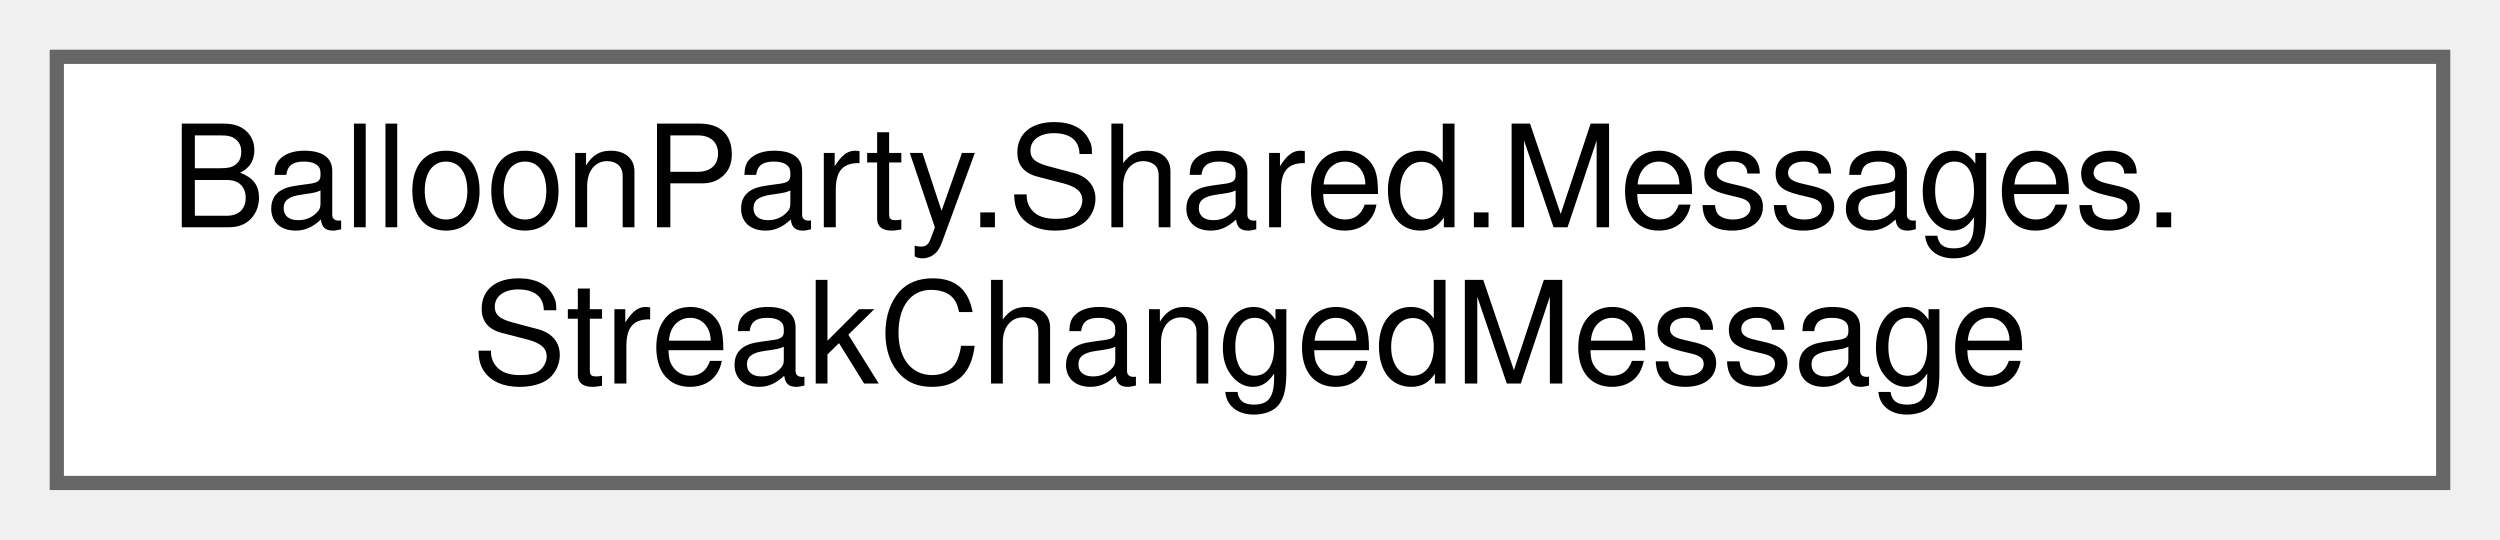
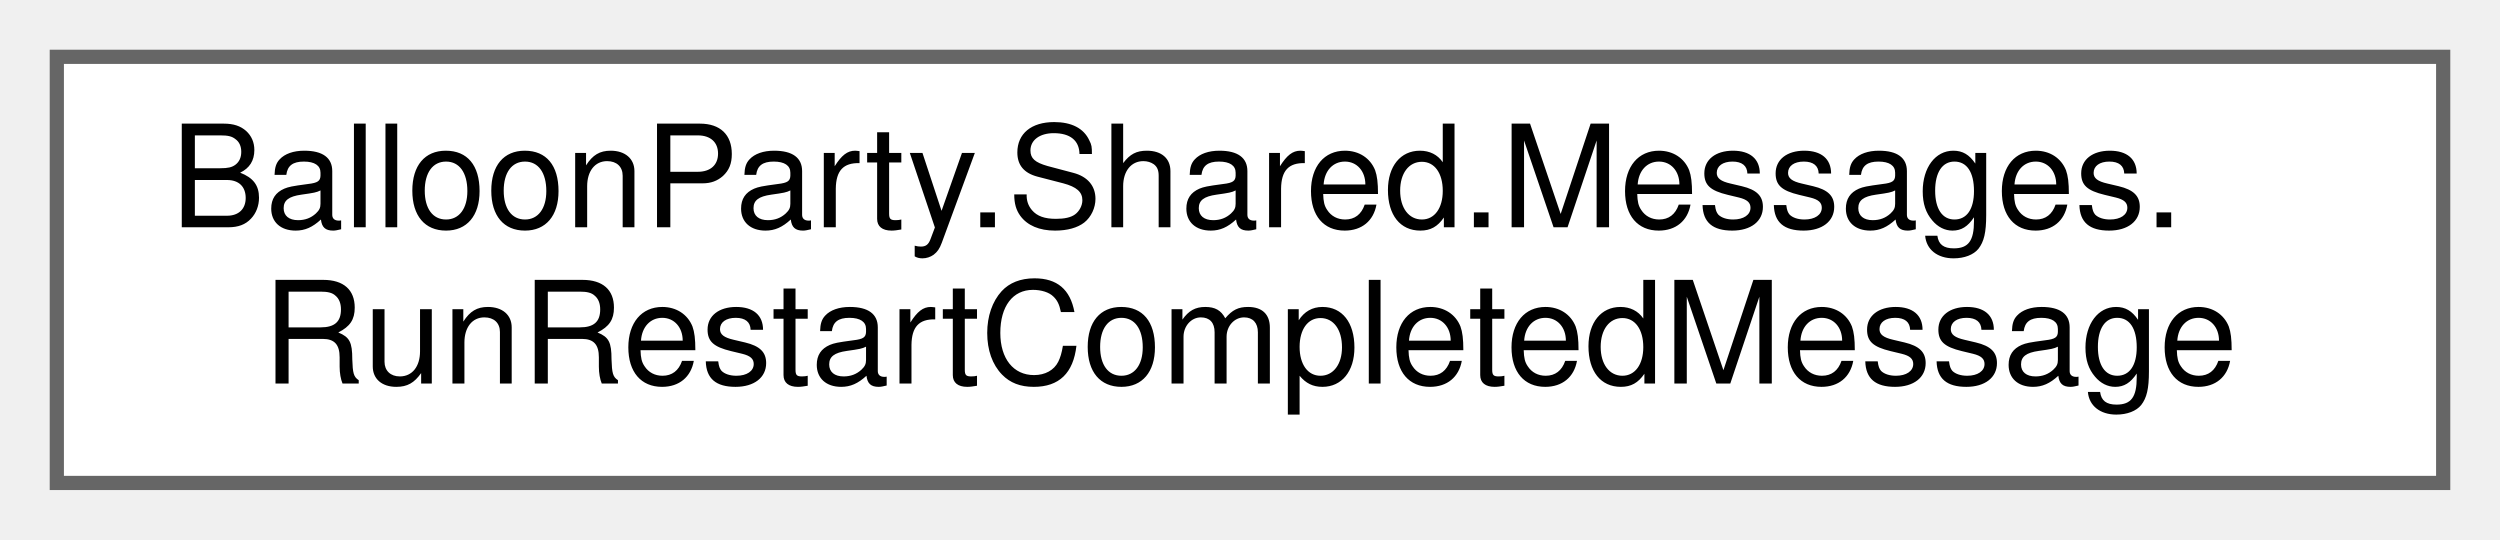
<svg xmlns="http://www.w3.org/2000/svg" xmlns:xlink="http://www.w3.org/1999/xlink" width="176pt" height="38pt" viewBox="0.00 0.00 176.00 38.00">
  <g id="graph0" class="graph" transform="scale(1 1) rotate(0) translate(4 34)">
    <g id="Node000000" class="node">
      <g id="a_Node000000">
-         <a xlink:href="structBalloonParty_1_1Shared_1_1Messages_1_1StreakChangedMessage.html" target="_top" xlink:title="Published whenever a colour pop-streak changes — grew, switched colour, broke, or reset.">
+         <a xlink:href="structBalloonParty_1_1Shared_1_1Messages_1_1RunRestartCompletedMessage.html" target="_top" xlink:title="The loss→restart transition cinematic has settled and the new board is ready to play,...">
          <polygon fill="white" stroke="#666666" points="168,-30 0,-30 0,0 168,0 168,-30" />
          <text text-anchor="start" x="8" y="-18" font-family="Helvetica,sans-Serif" font-size="10.00">BalloonParty.Shared.Messages.</text>
-           <text text-anchor="middle" x="84" y="-7" font-family="Helvetica,sans-Serif" font-size="10.00">StreakChangedMessage</text>
+           <text text-anchor="middle" x="84" y="-7" font-family="Helvetica,sans-Serif" font-size="10.00">RunRestartCompletedMessage</text>
        </a>
      </g>
    </g>
  </g>
</svg>
